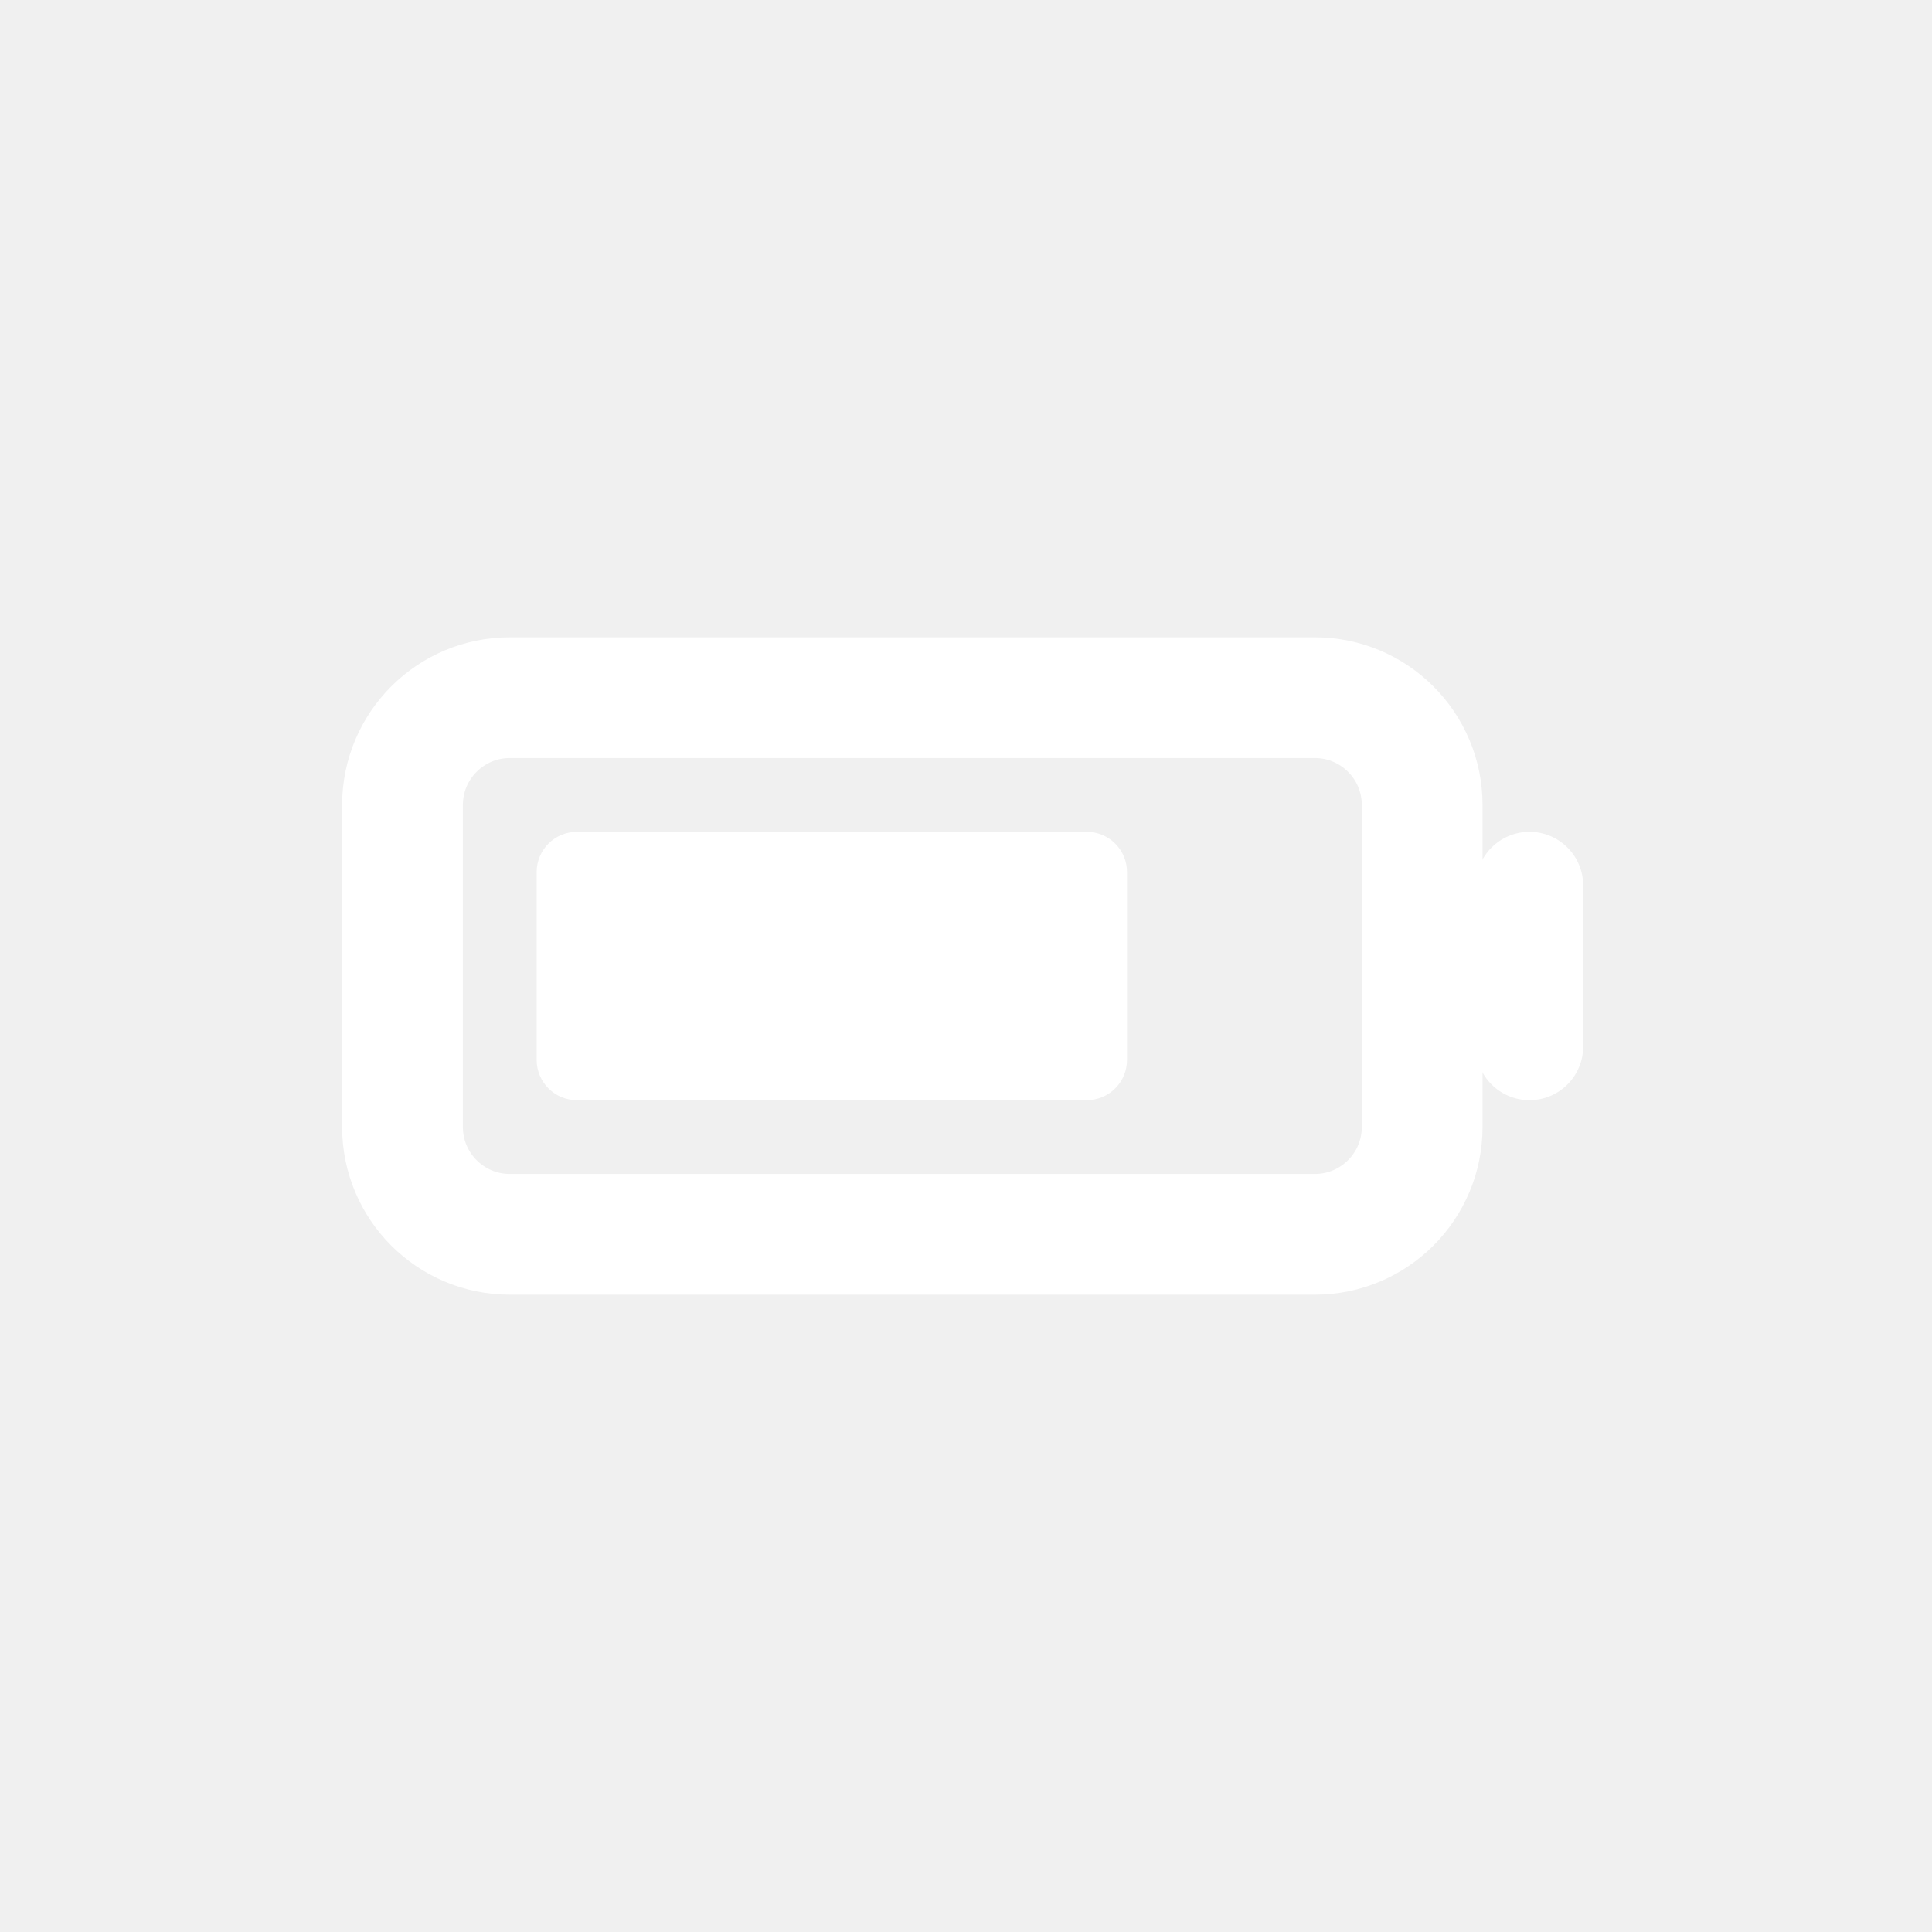
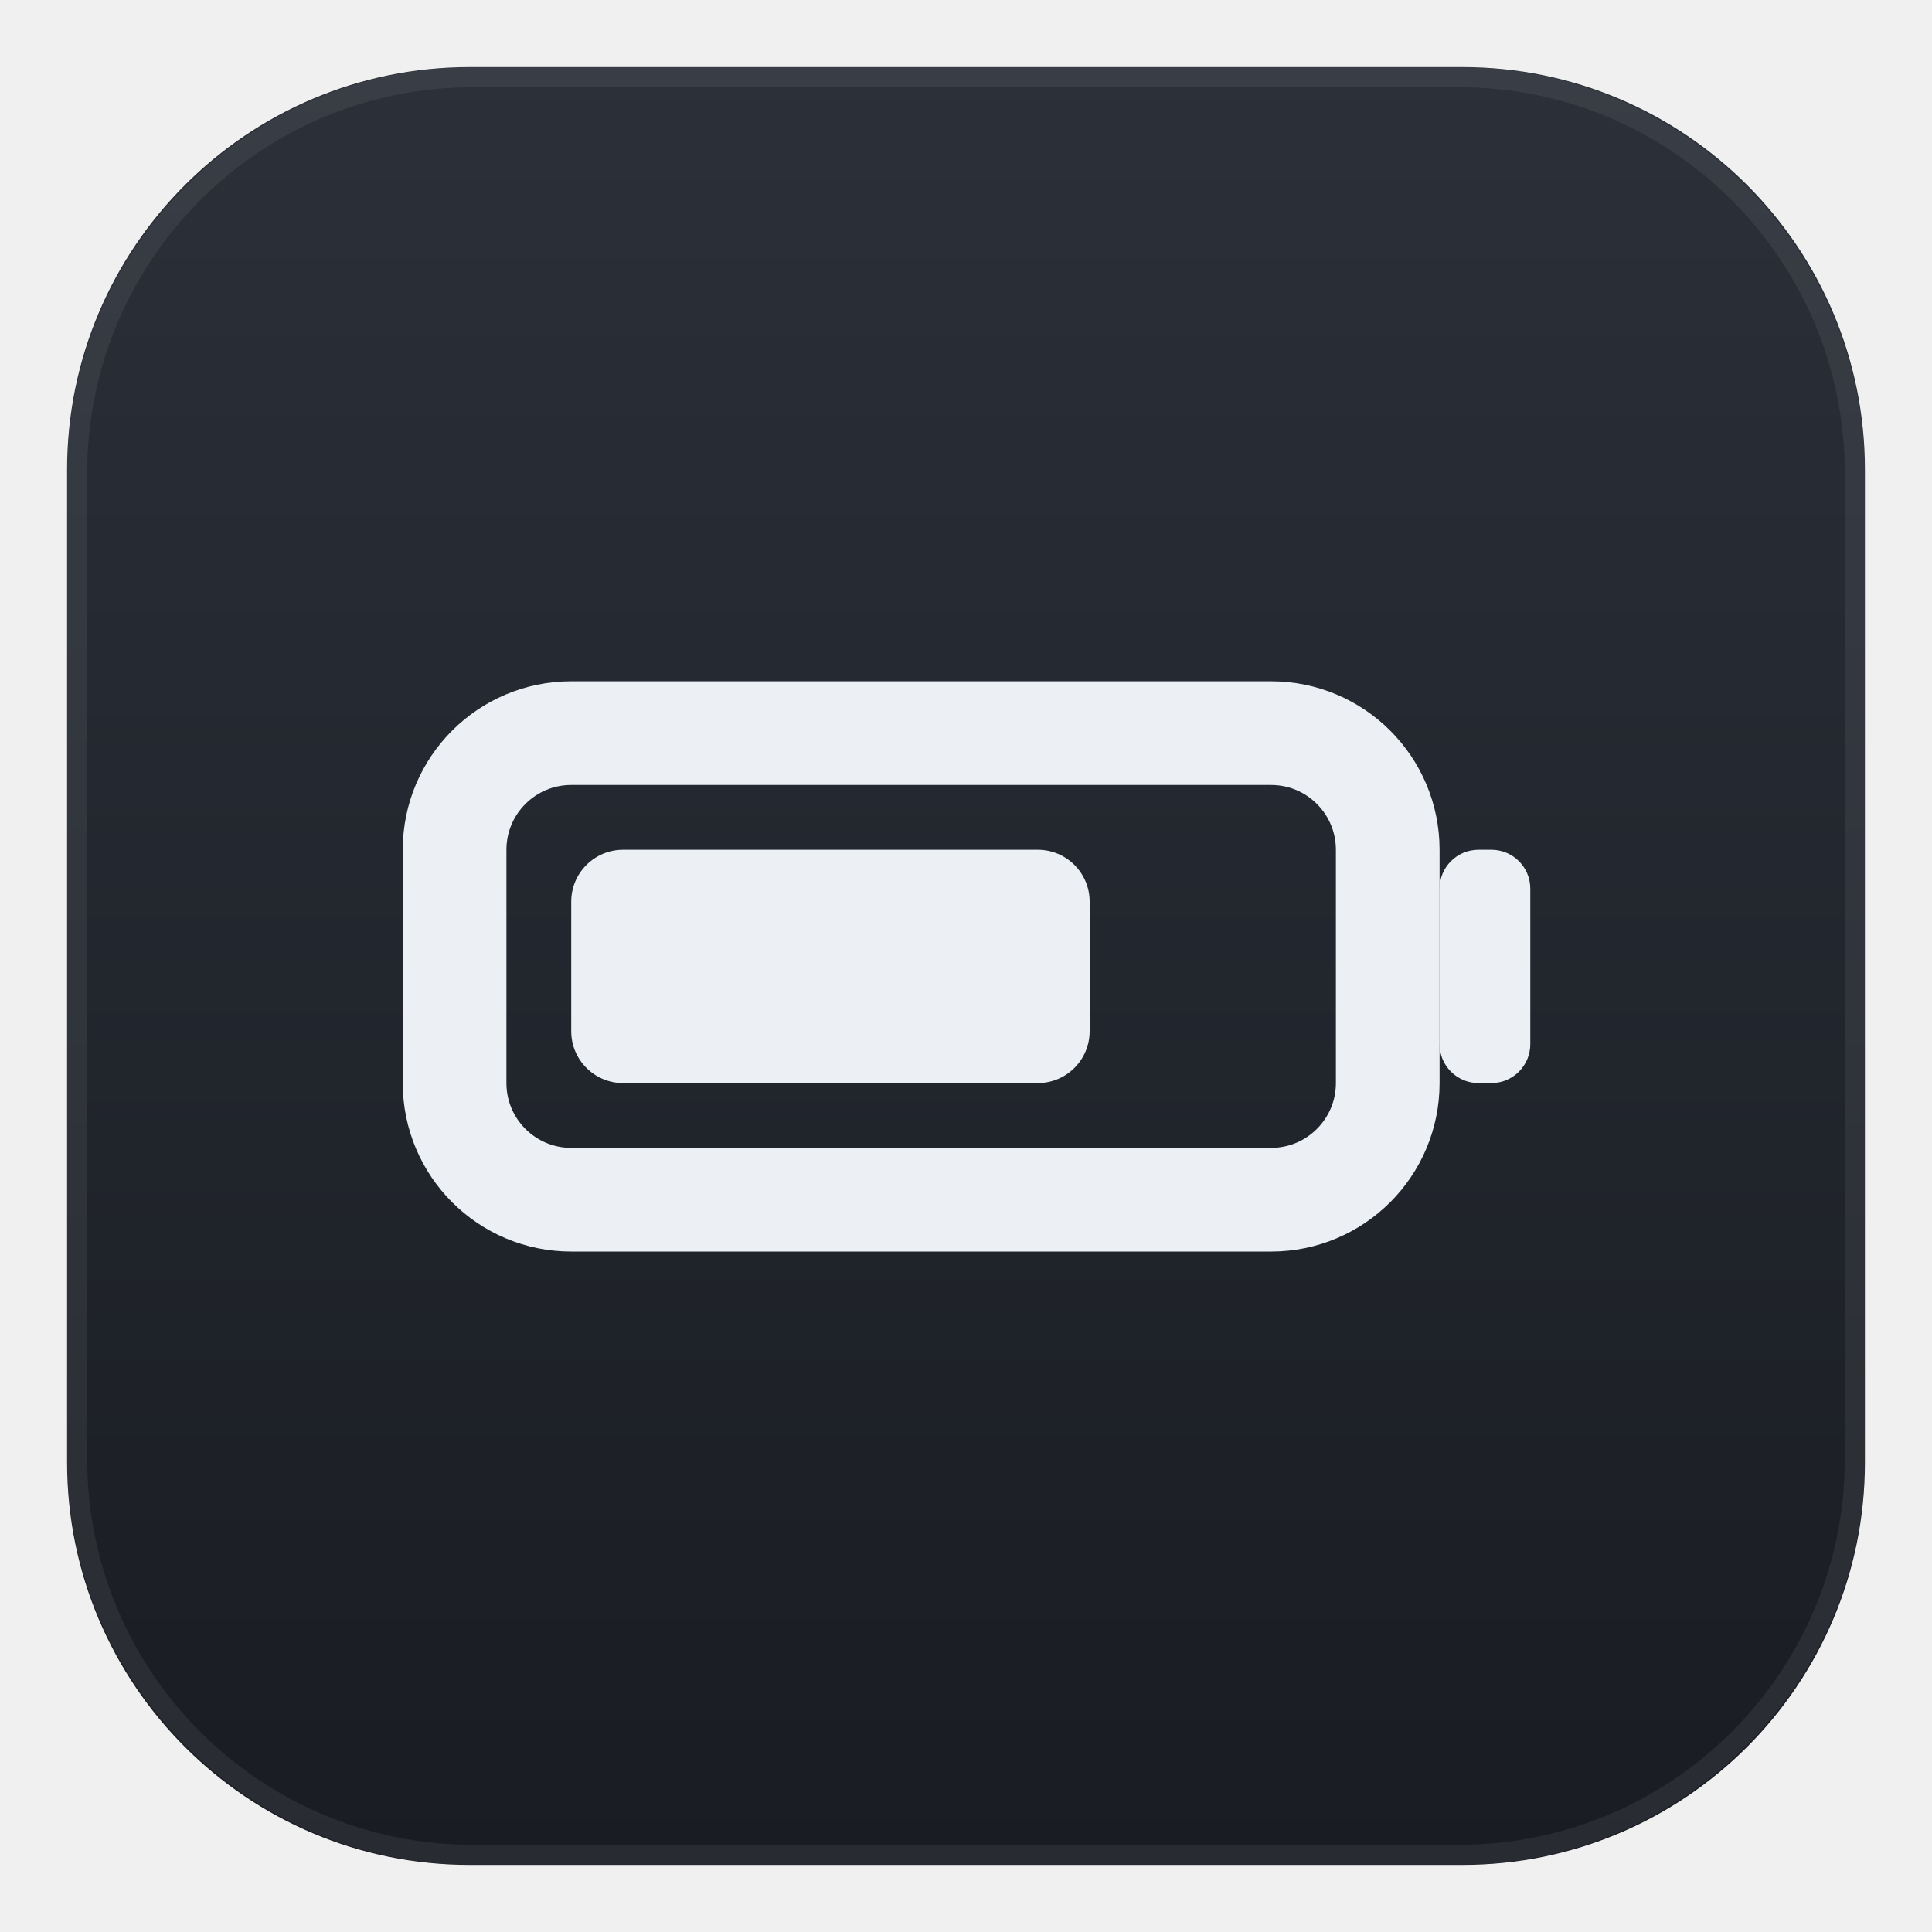
<svg xmlns="http://www.w3.org/2000/svg" width="144" height="144" viewBox="0 0 144 144">
-   <rect x="30" y="52" width="76" height="40" rx="8" stroke="#ffffff" stroke-width="9" fill="none" stroke-linecap="round" stroke-linejoin="round" />
-   <rect x="110" y="62" width="8" height="20" rx="4" fill="#ffffff" />
-   <rect x="40" y="62" width="44" height="20" rx="3" fill="#ffffff" />
+   <defs>
+     <linearGradient id="t" x1="0" y1="0" x2="0" y2="1">
+       <stop offset="0" stop-color="#2b3039" />
+       <stop offset="1" stop-color="#191c22" />
+     </linearGradient>
+   </defs>
+   <rect x="5" y="5" width="134" height="134" rx="30" fill="url(#t)" />
+   <rect x="5.75" y="5.75" width="132.5" height="132.5" rx="29.5" fill="none" stroke="#ffffff" stroke-opacity="0.07" stroke-width="1.5" />
+   <g transform="translate(2.97,2.48) scale(0.966)">
+     <rect x="32" y="54" width="72" height="36" rx="9" stroke="#eceff4" stroke-width="8" fill="none" stroke-linecap="round" stroke-linejoin="round" />
+     <rect x="108" y="63" width="7" height="18" rx="3" fill="#eceff4" />
+     <rect x="41" y="63" width="40" height="18" rx="4" fill="#eceff4" />
+   </g>
</svg>
